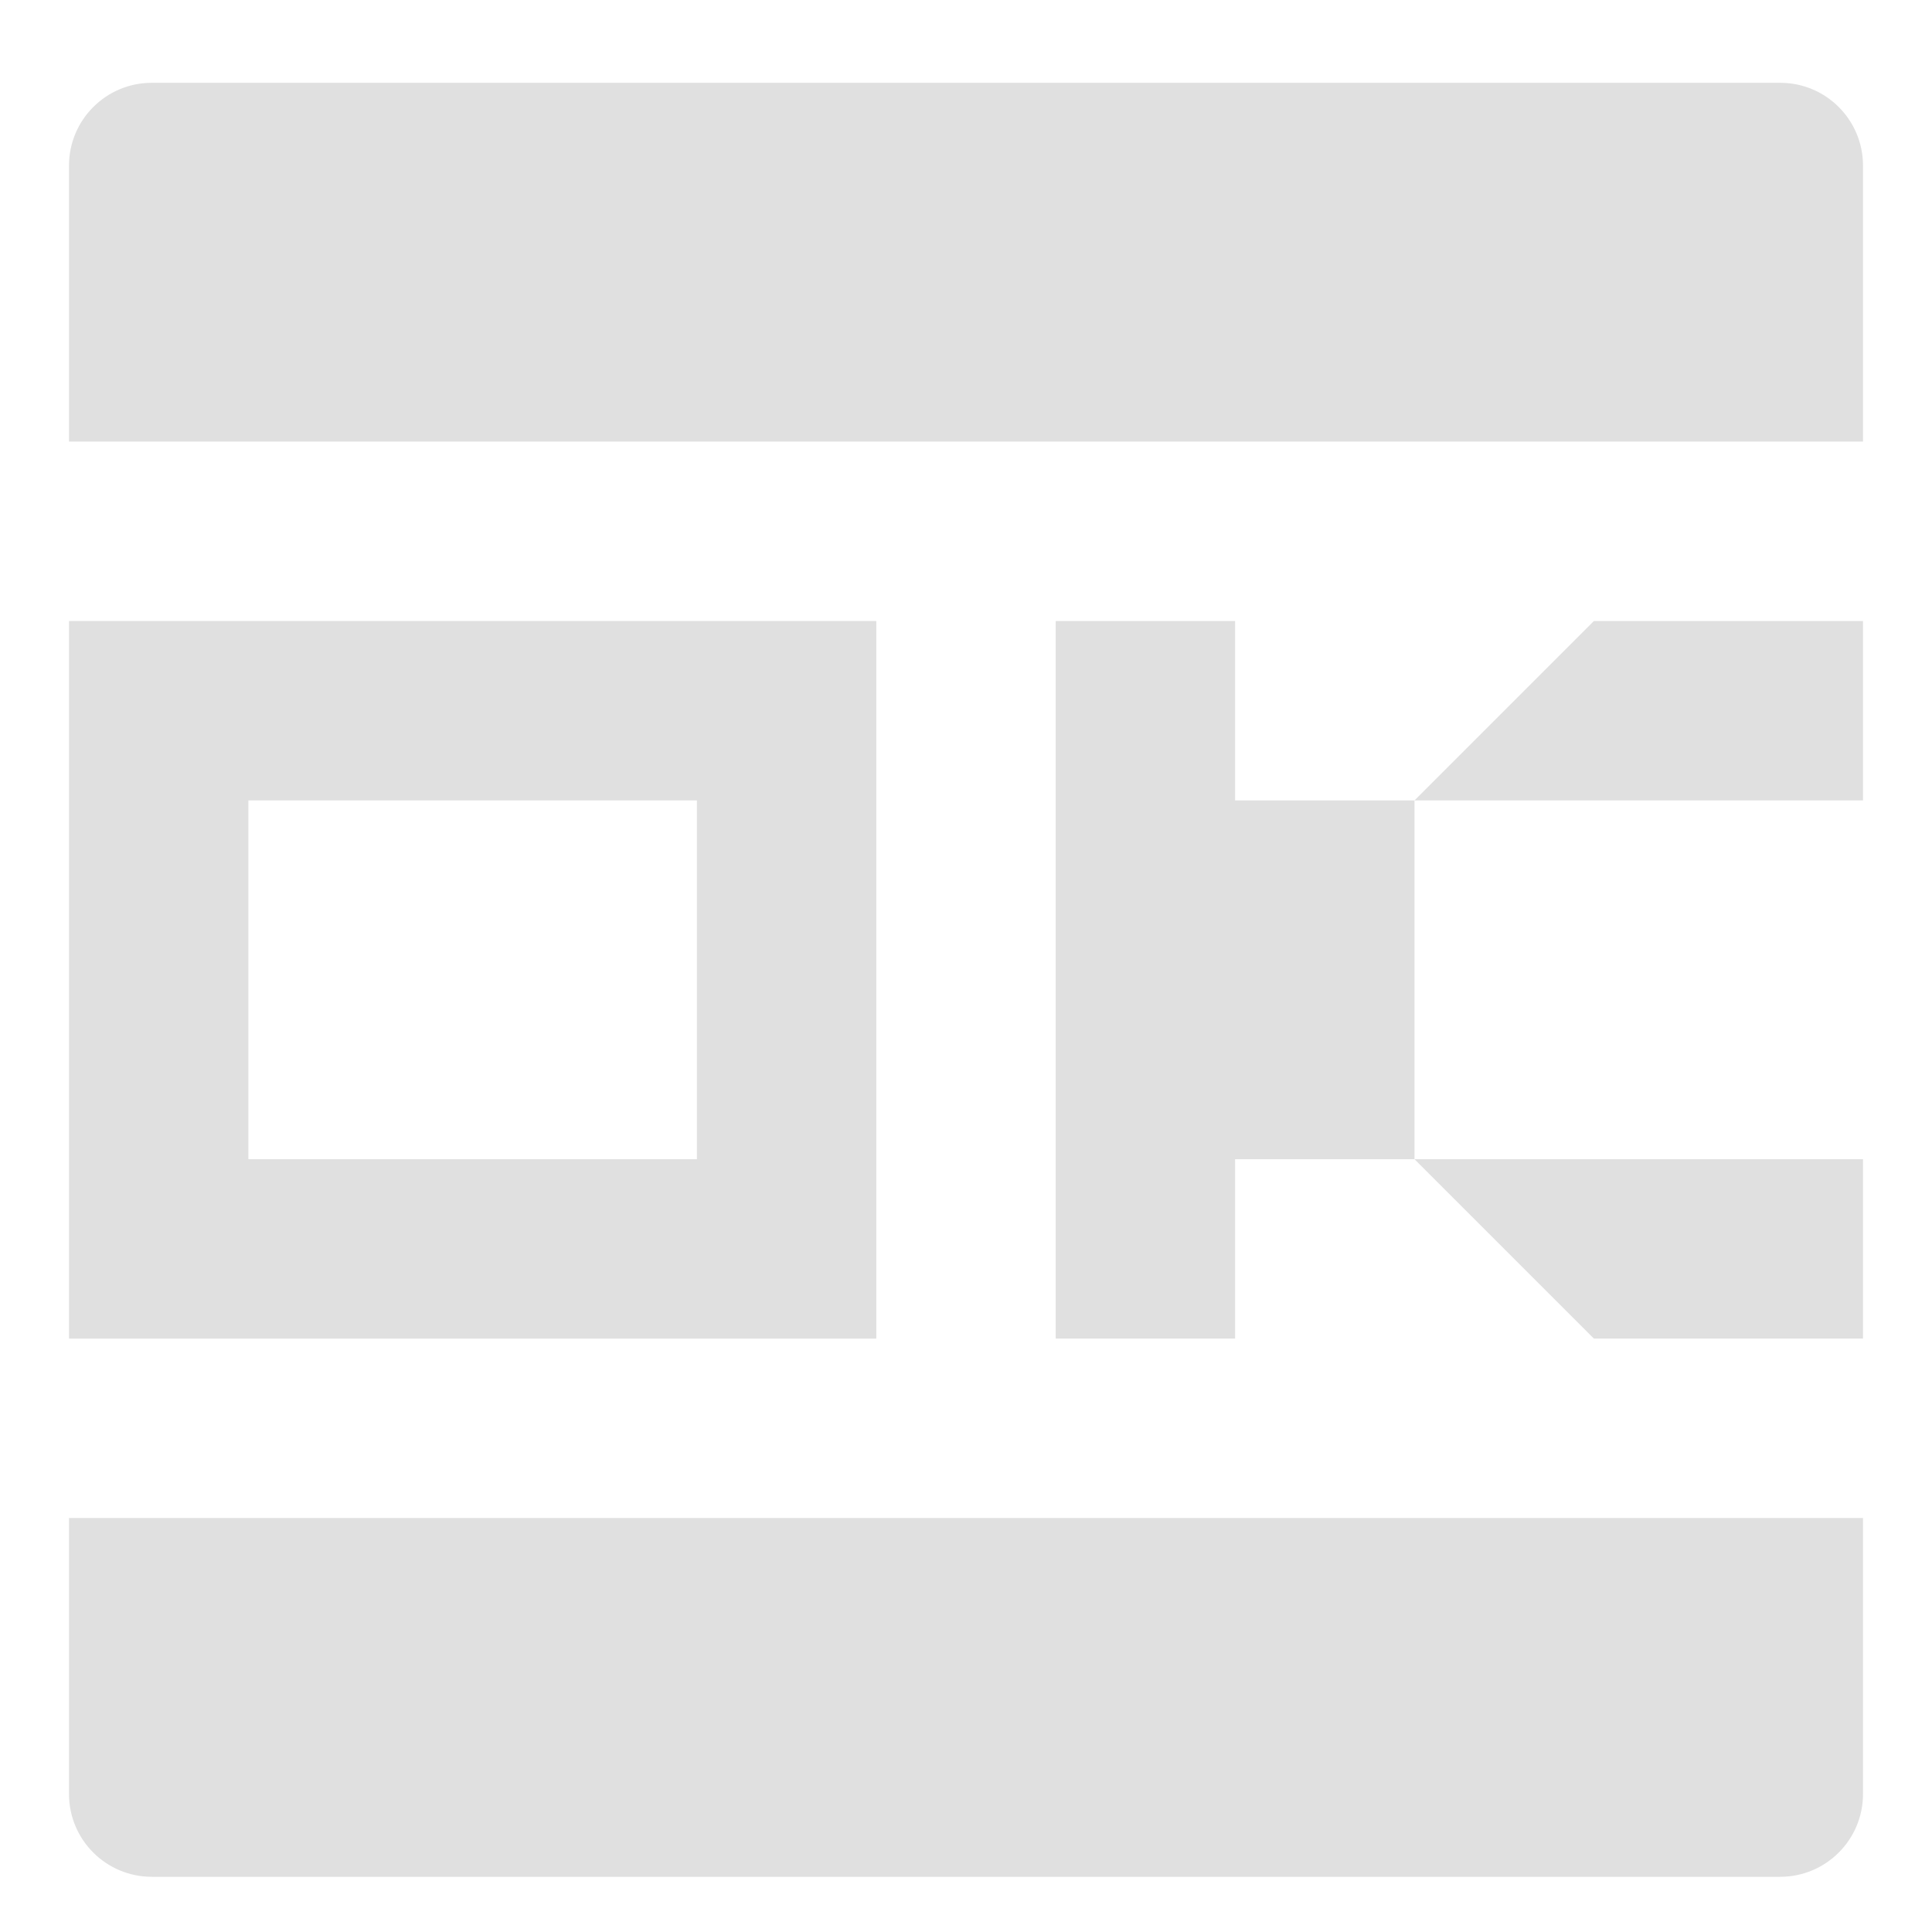
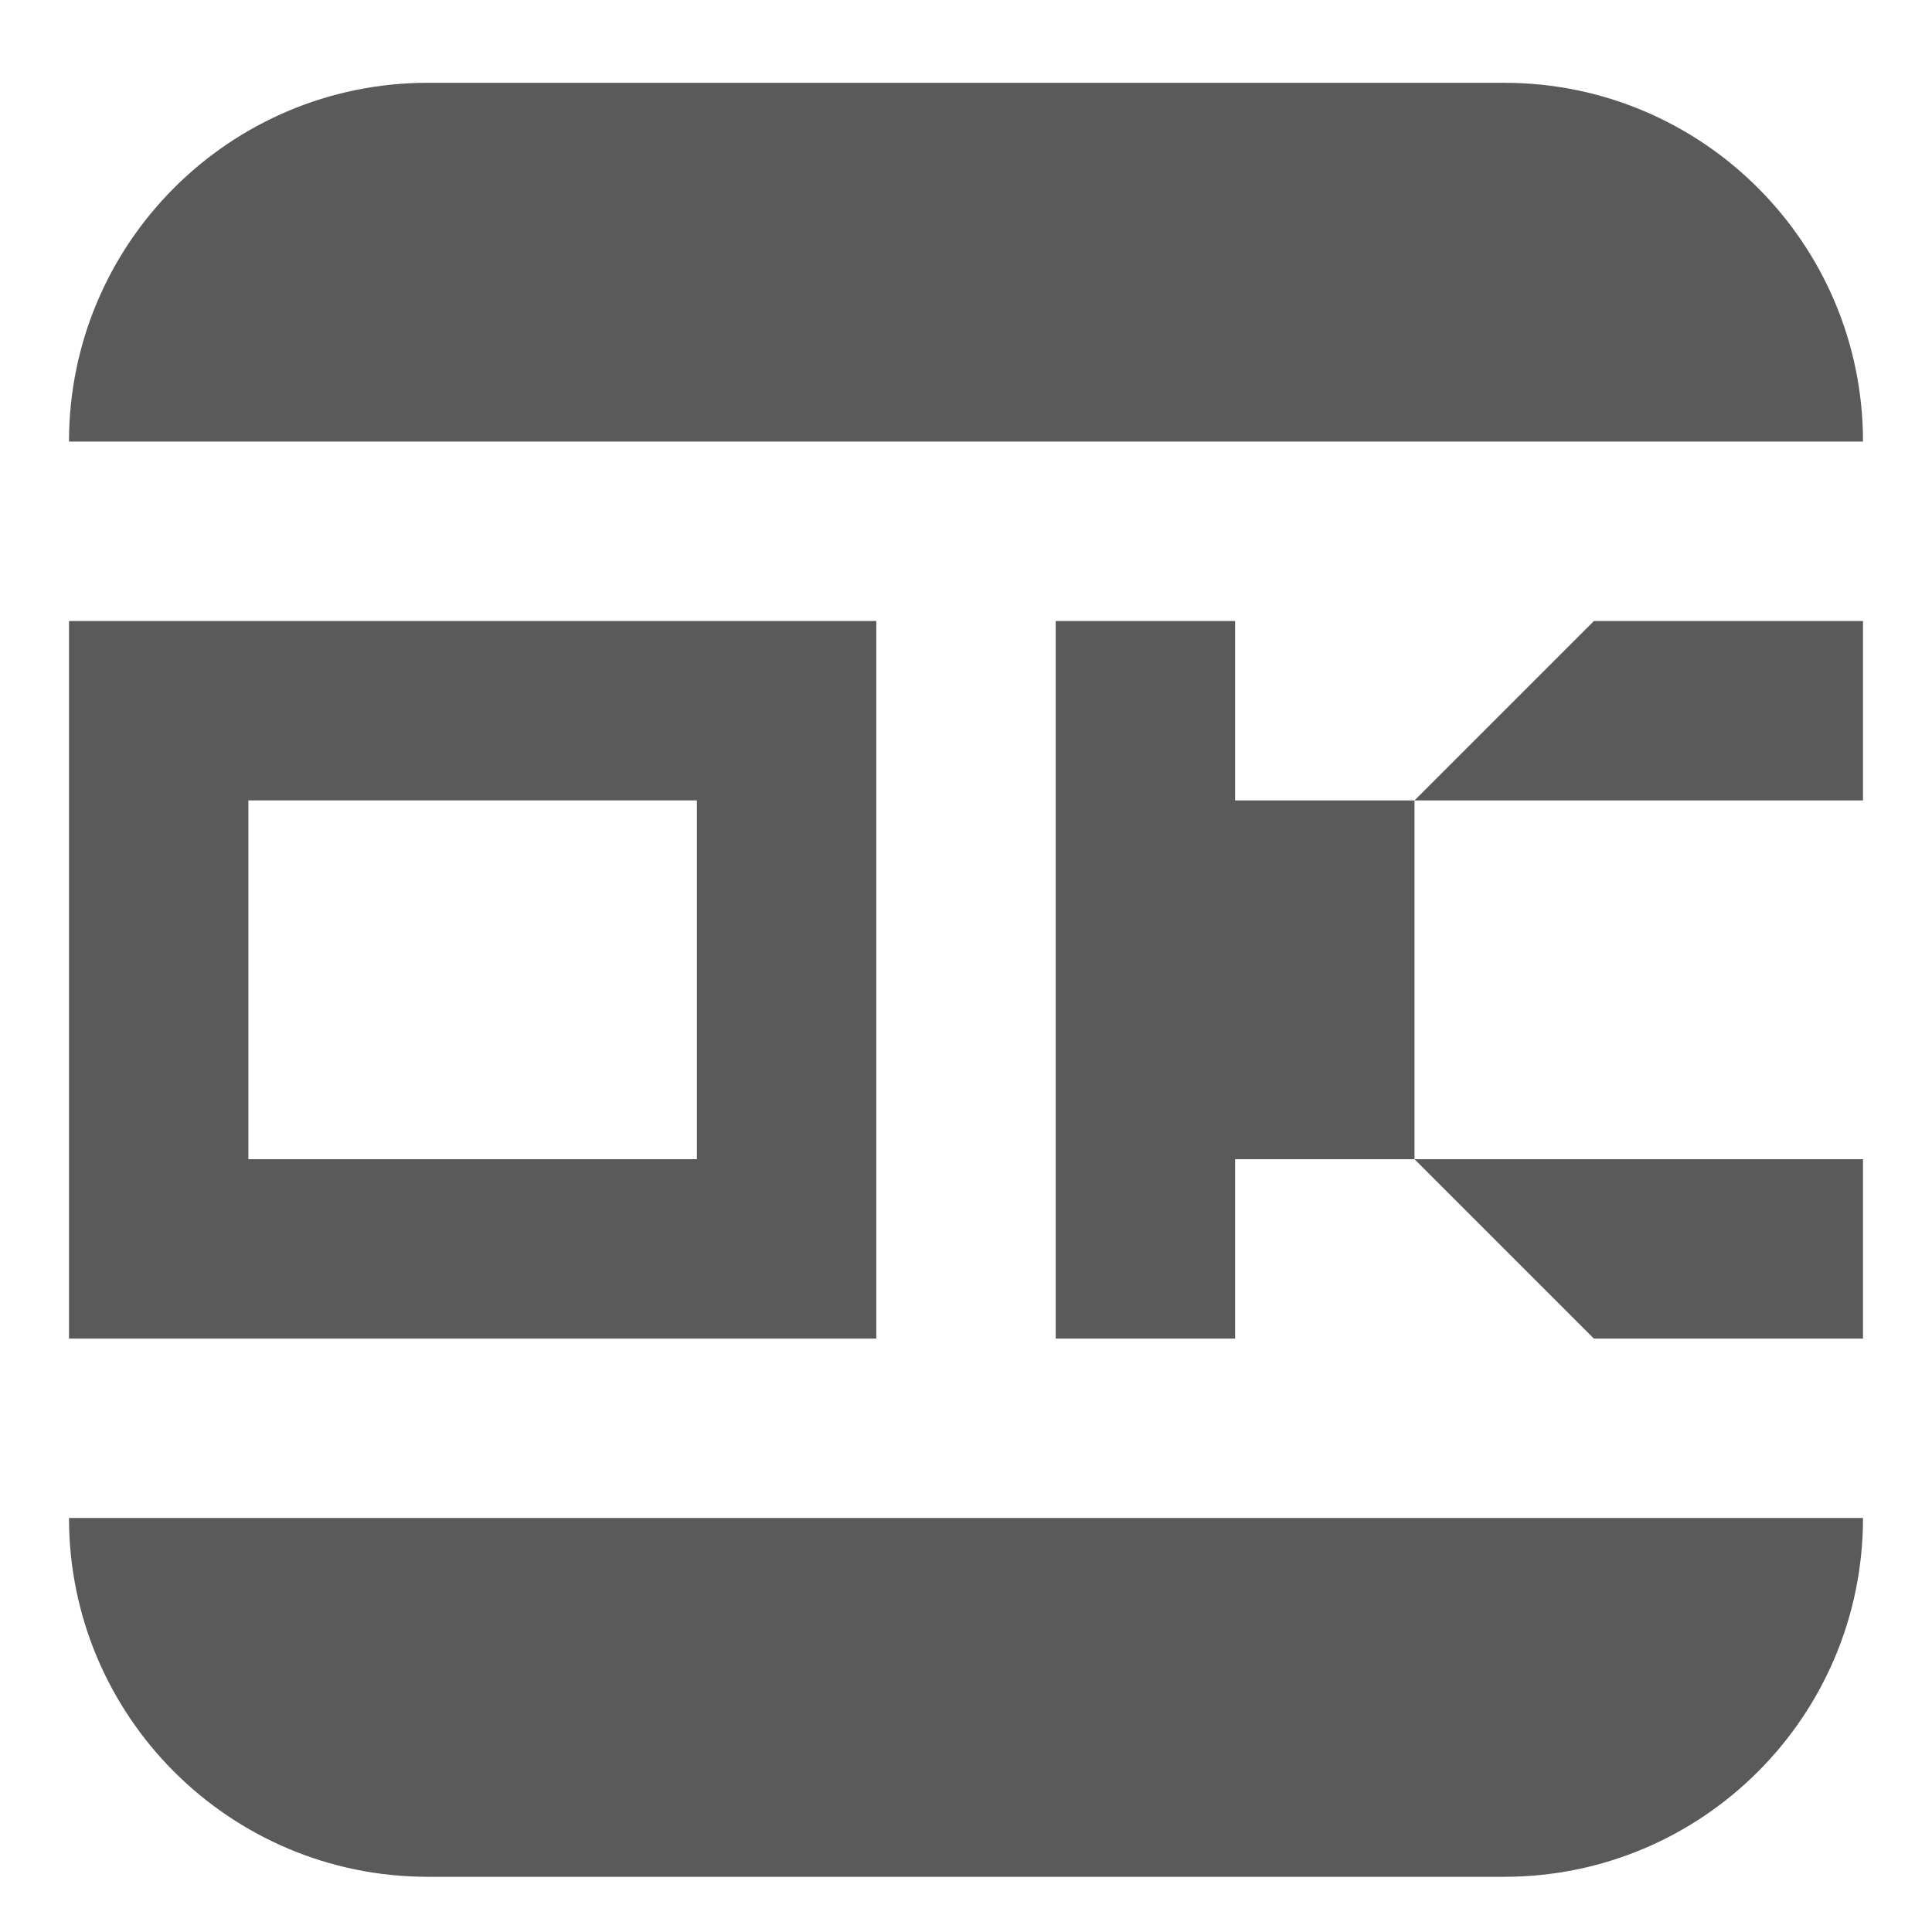
<svg xmlns="http://www.w3.org/2000/svg" width="28" height="28" viewBox="0 0 28 28" fill="none">
-   <path d="M15.3 19.4V9H17.9V11.6H20.5L23.1 9H27V11.6H20.5V16.8H27V19.4H23.1L20.5 16.8H17.9V19.4H15.3Z" fill="#E0E0E0" />
-   <path fill-rule="evenodd" clip-rule="evenodd" d="M12.7 9H1V19.4H12.7V9ZM3.6 16.8V11.6H10.1V16.8H3.6Z" fill="#E0E0E0" />
-   <path d="M2.2 1.2C1.537 1.2 1 1.737 1 2.4V6.4H27V2.4C27 1.737 26.463 1.2 25.8 1.2H2.2Z" fill="#E0E0E0" />
-   <path d="M1 22V26C1 26.663 1.537 27.2 2.2 27.2H25.8C26.463 27.2 27 26.663 27 26V22H1Z" fill="#E0E0E0" />
+   <path d="M15.3 19.4V9H17.9V11.6H20.5L23.1 9H27V11.6H20.5V16.8H27V19.4H23.1L20.5 16.8H17.9V19.4H15.3Z" fill="#5A5A5A" />
+   <path fill-rule="evenodd" clip-rule="evenodd" d="M12.7 9H1V19.4H12.7V9ZM3.6 16.8V11.6H10.1V16.8H3.6Z" fill="#5A5A5A" />
+   <path d="M6.2 1.2C3.328 1.2 1 3.528 1 6.4H27C27 3.528 24.672 1.2 21.8 1.2H6.2Z" fill="#5A5A5A" />
+   <path d="M1 22C1 24.872 3.328 27.2 6.2 27.2H21.8C24.672 27.2 27 24.872 27 22H1Z" fill="#5A5A5A" />
</svg>
